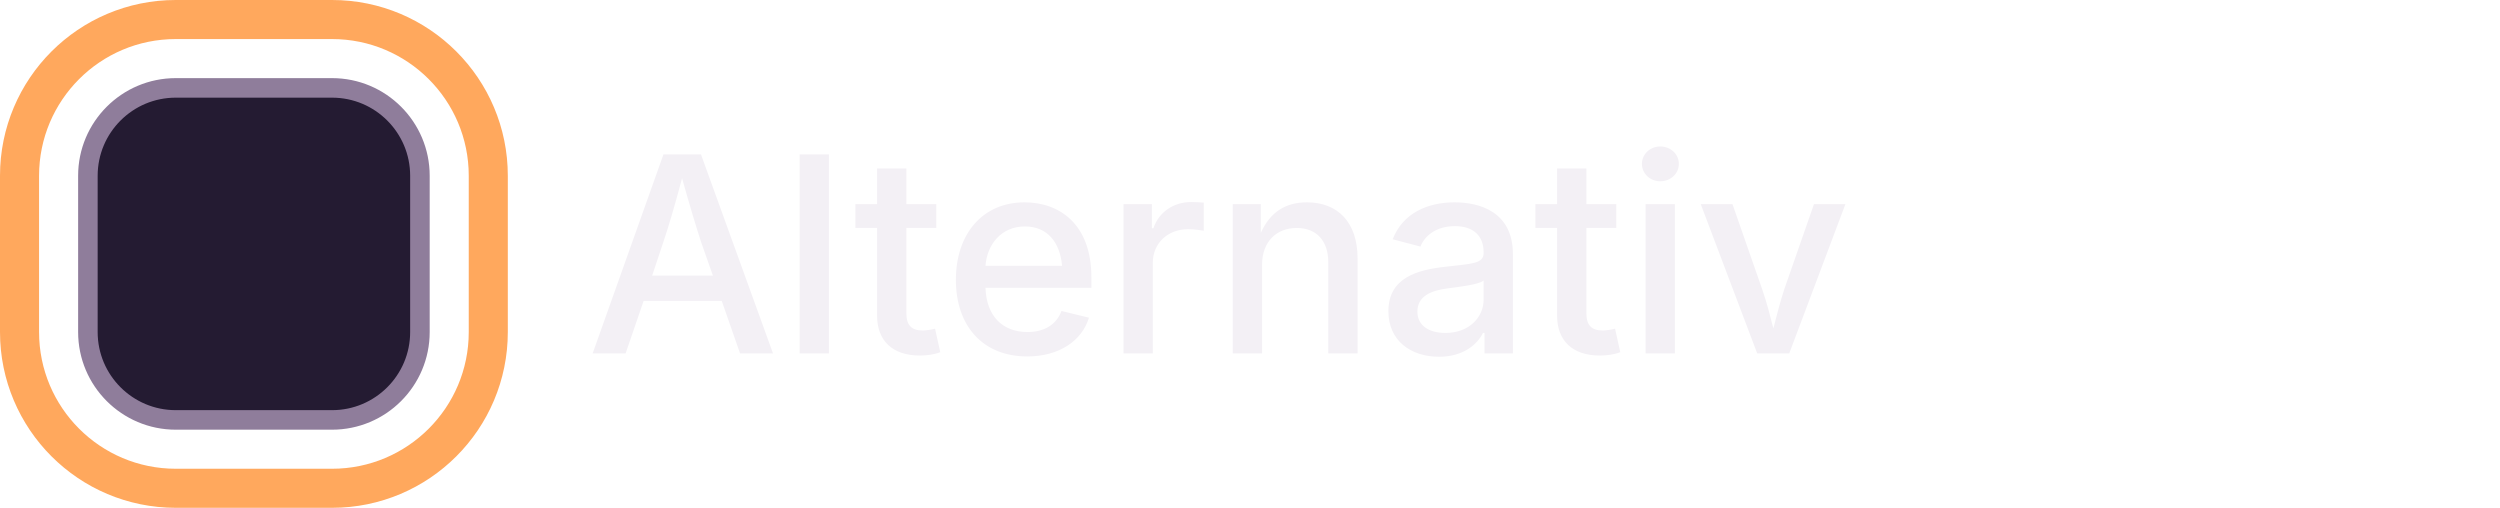
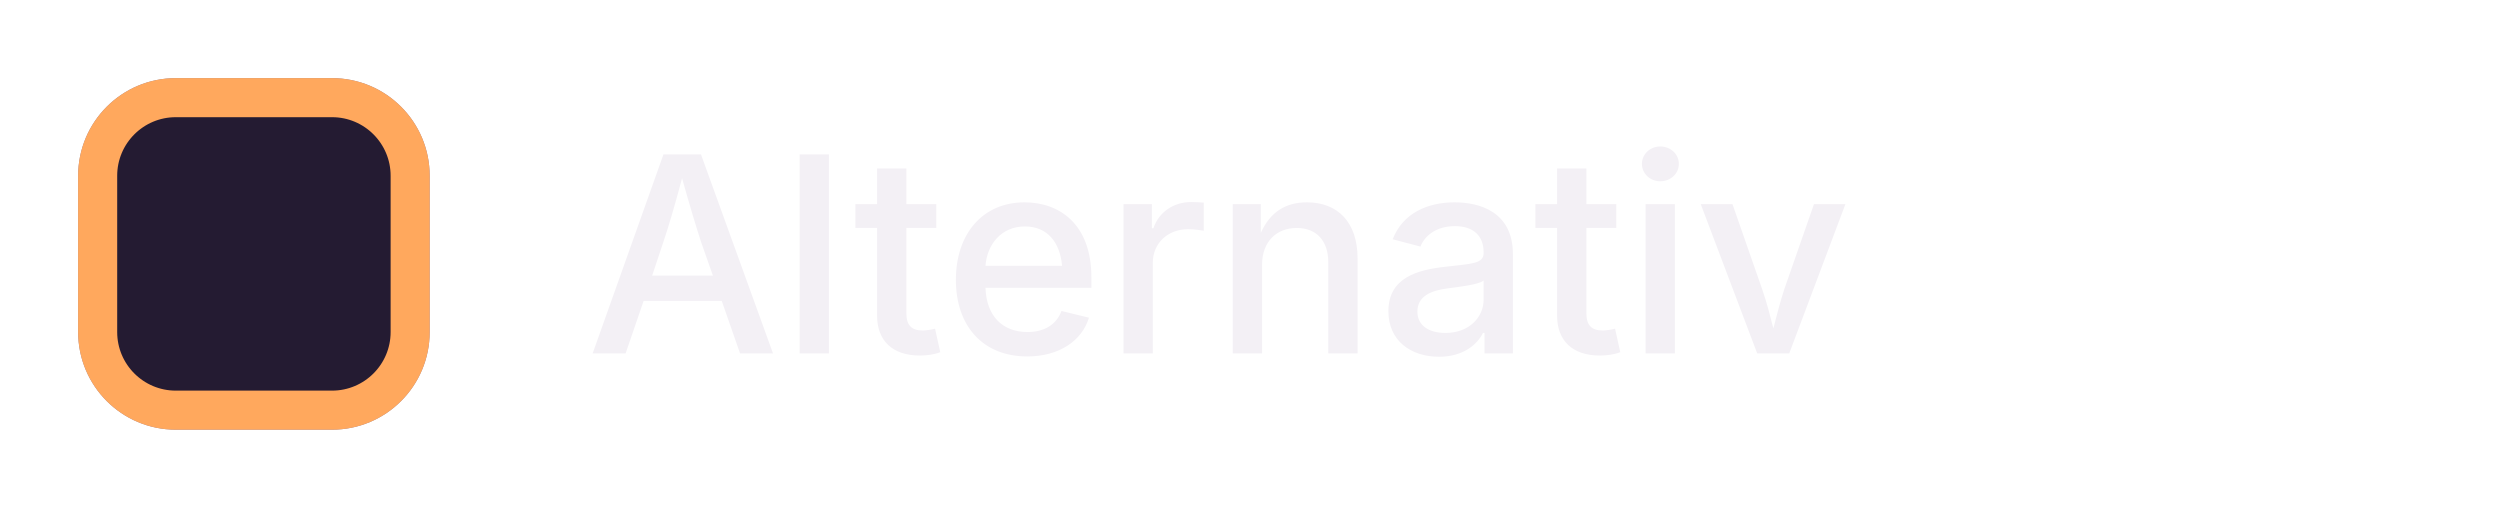
<svg xmlns="http://www.w3.org/2000/svg" width="128" height="26" viewBox="0 0 128 26" role="img" aria-label="Kryssruta, av, fokus">
  <rect x="4.5" y="4.5" width="17" height="17" rx="4.5" fill="#241B32" stroke="#8F7D9B" stroke-width="1" />
-   <rect x="1" y="1" width="24" height="24" rx="8" fill="none" stroke="#FFA85D" stroke-width="2" />
+   <rect x="5" y="5" width="16" height="16" rx="4" fill="none" stroke="#FFA85D" stroke-width="2" />
  <text x="30" y="13" font-family="Manrope, Inter, 'DejaVu Sans', sans-serif" font-size="14" font-weight="500" fill="#F3F0F5" text-anchor="start" dominant-baseline="central">Alternativ</text>
</svg>
